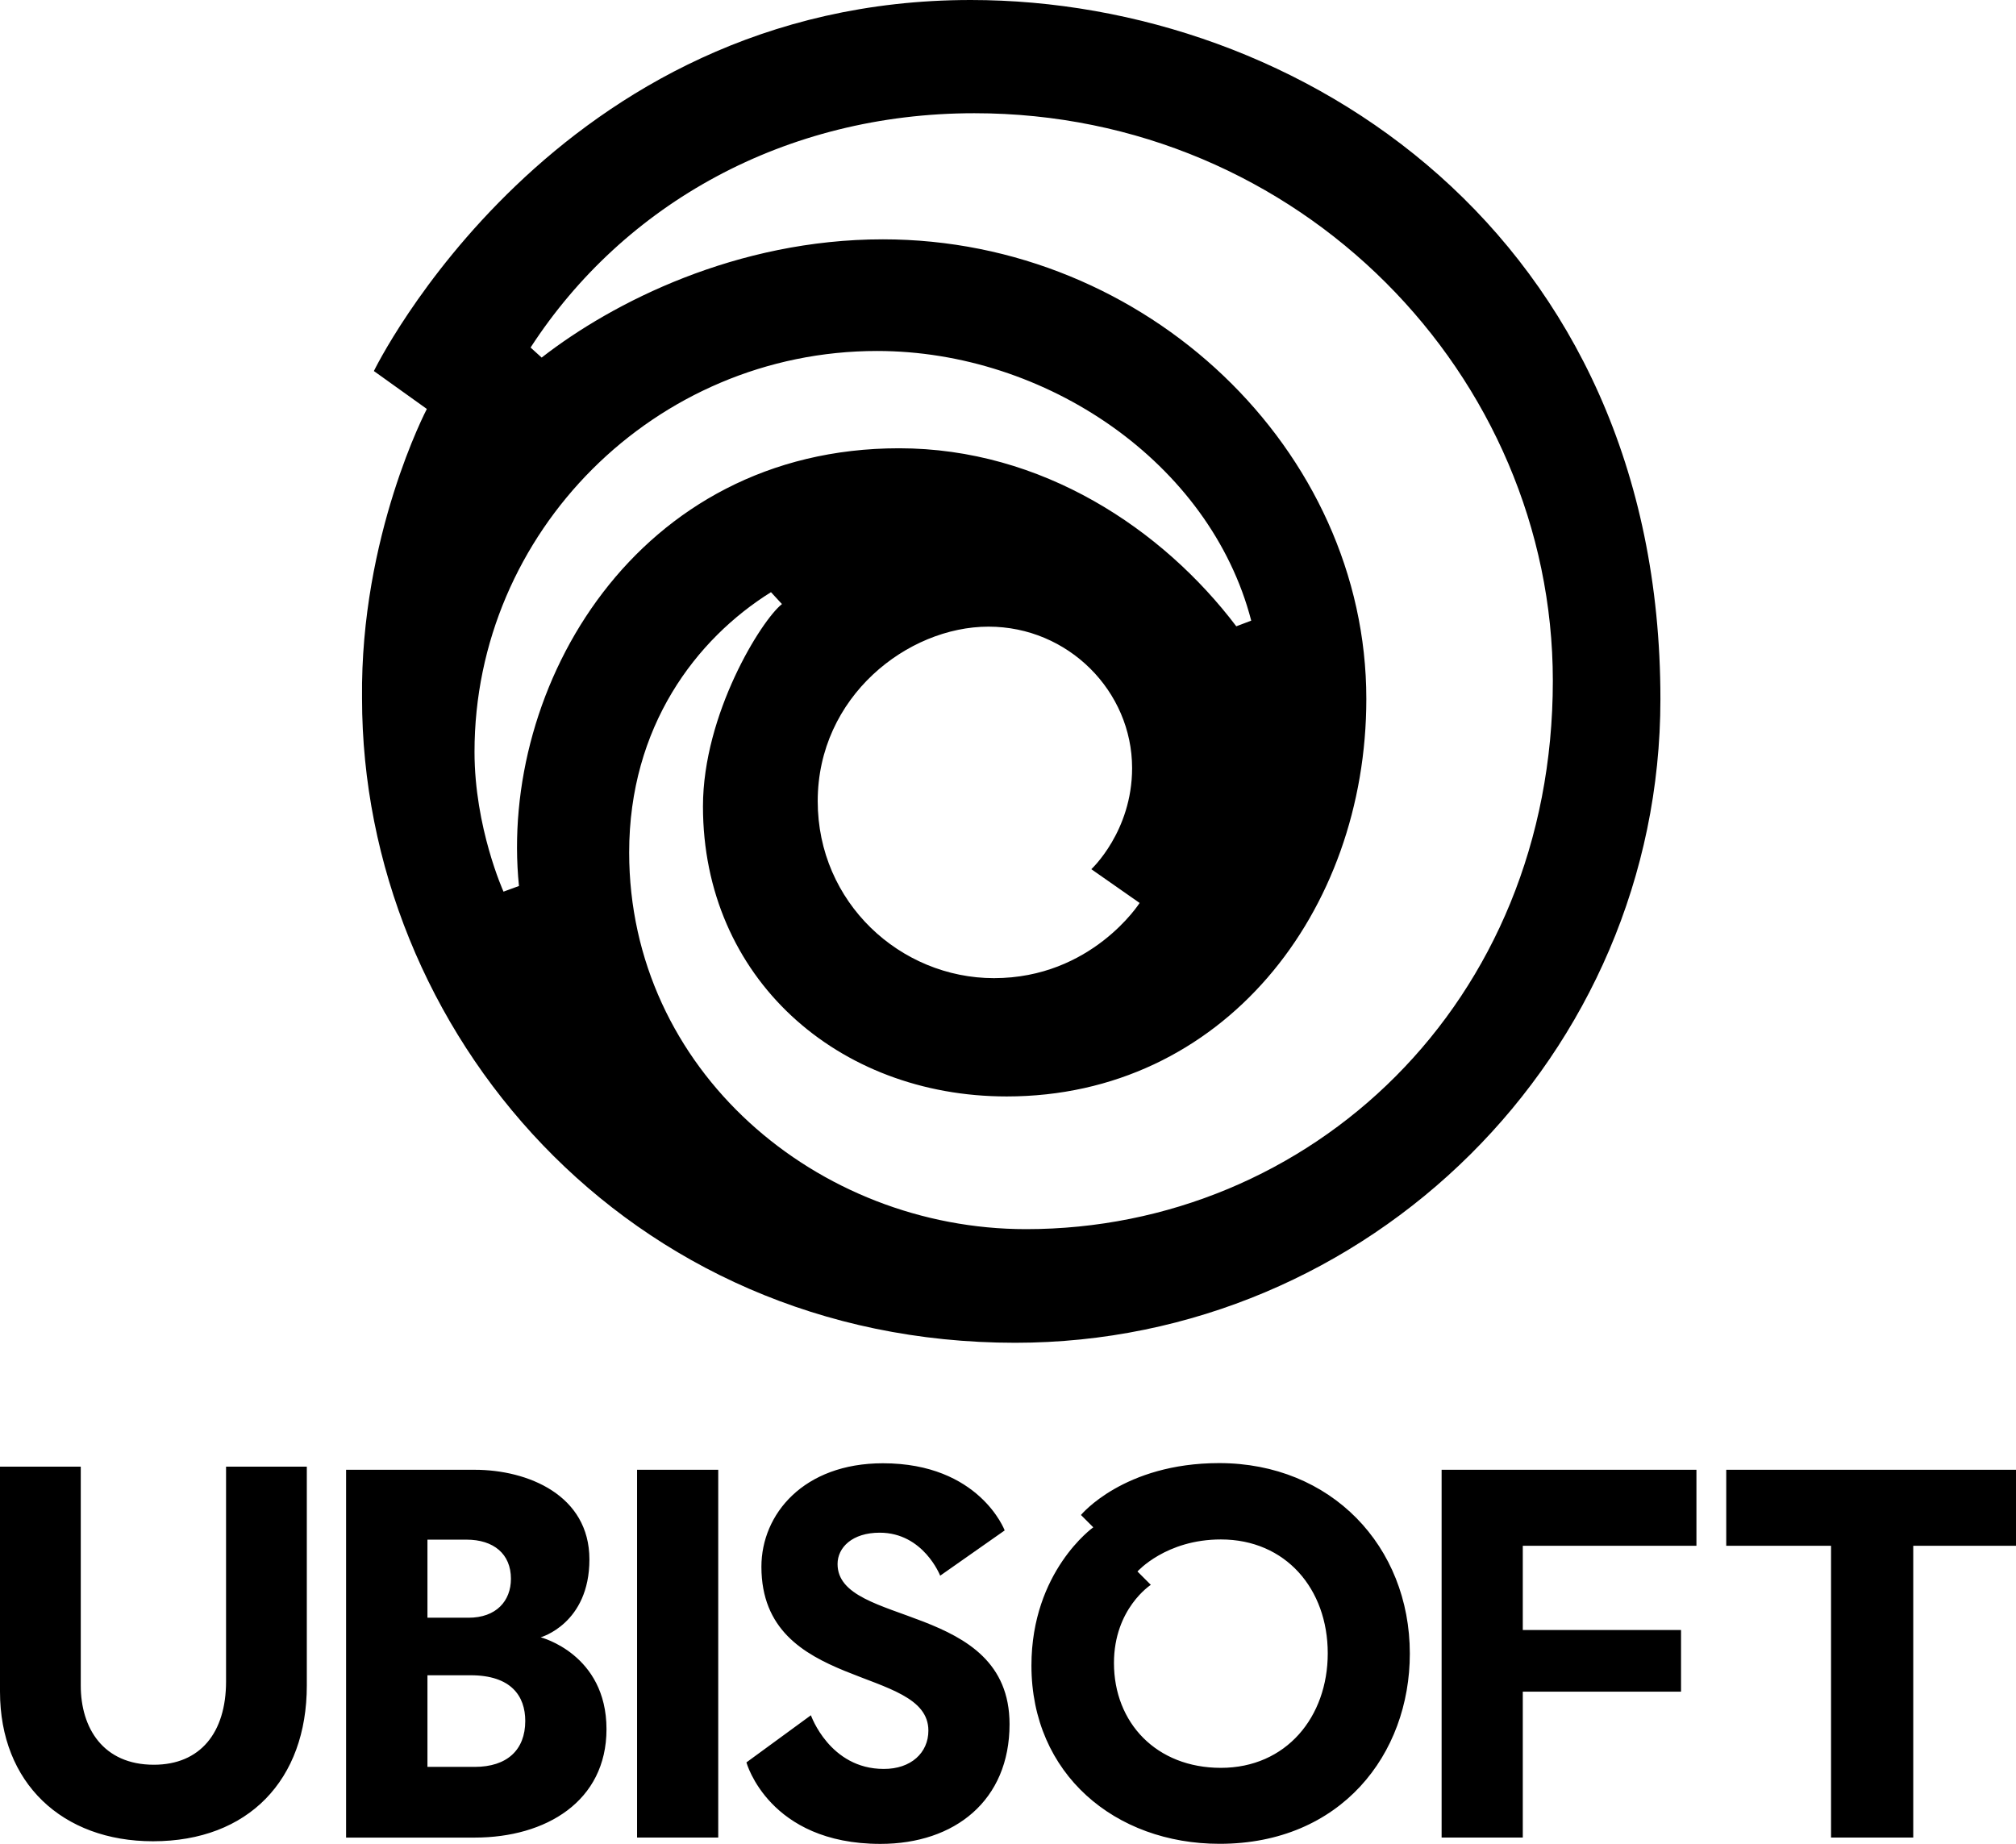
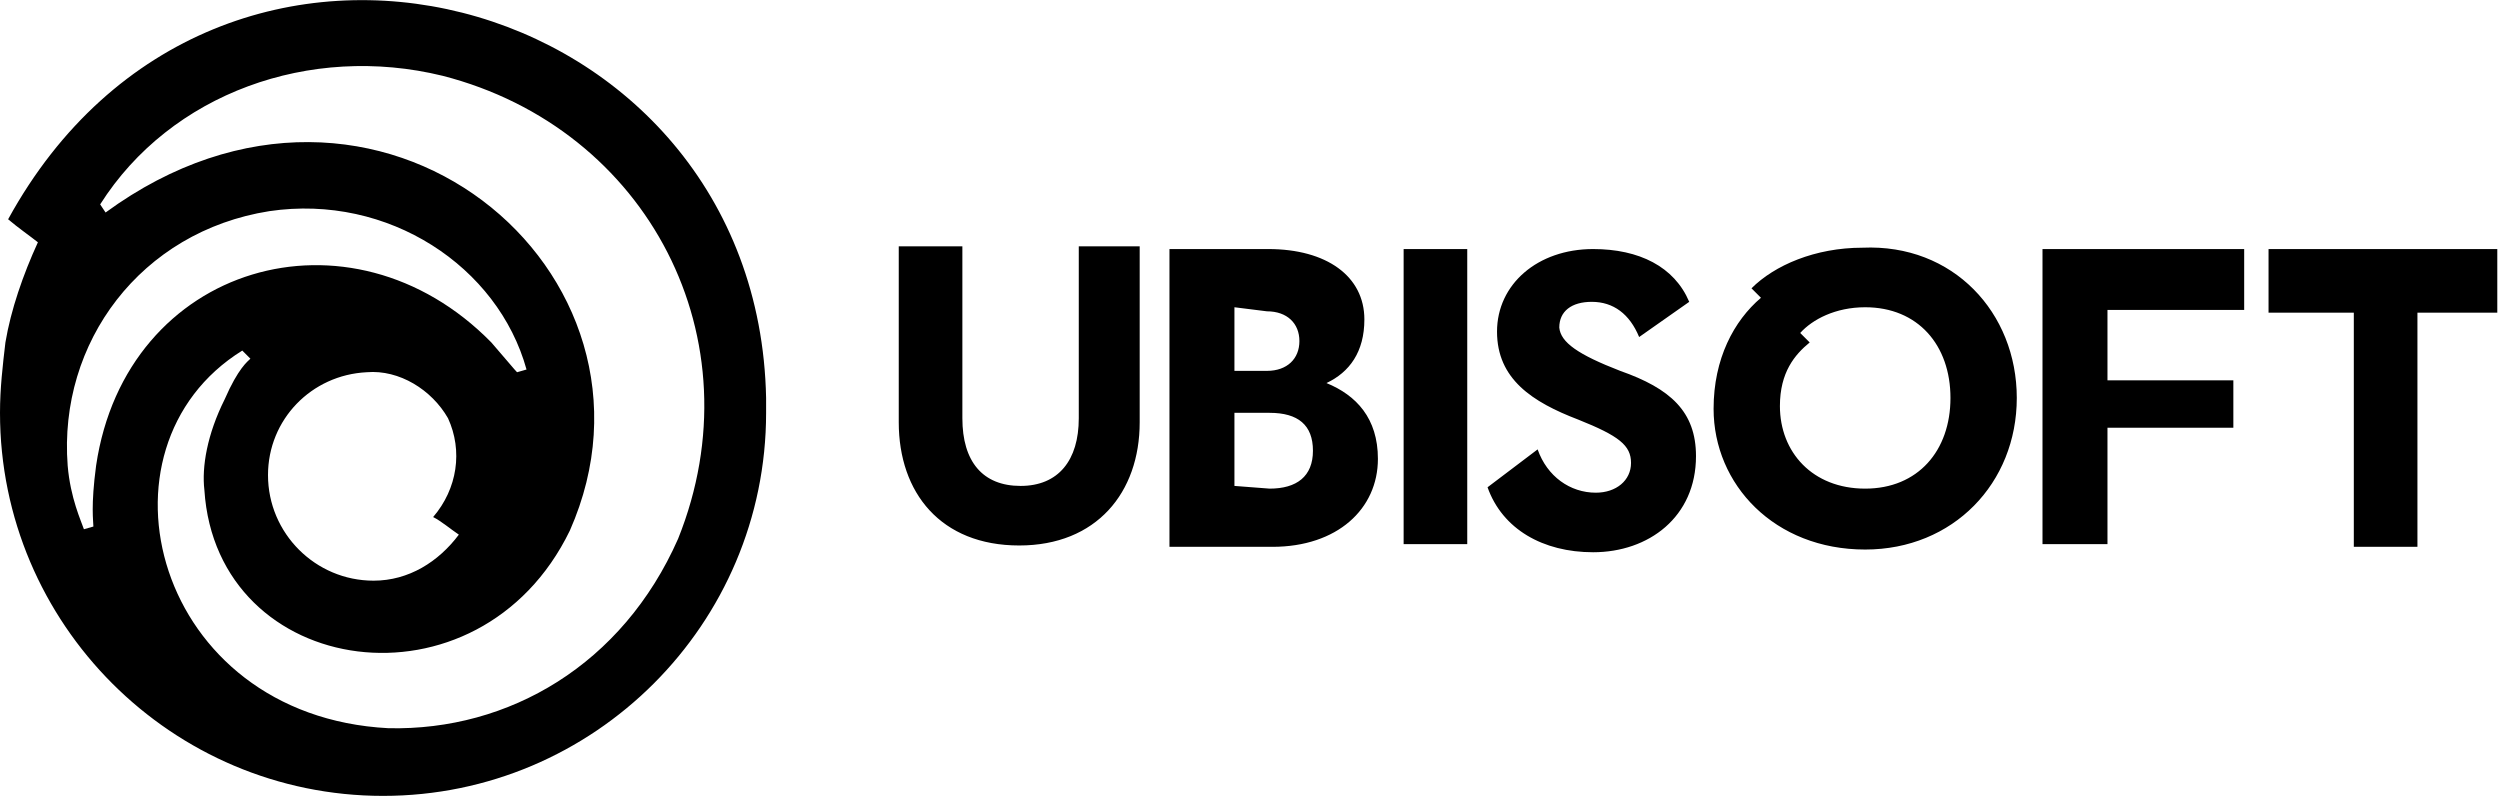
- <svg xmlns="http://www.w3.org/2000/svg" width="1000" height="914.746" version="1.1">
-   <g fill="#000" fill-opacity="1" stroke="none">
-     <path d="M0 727.61v111.62c0 45.322 30.895 74.21 75.891 74.21 47.33 0 76.3-30.464 76.3-77.267V727.61h-40.06v106.524c0 25.52-12.852 41.346-35.813 41.346-25.164 0-36.257-18.2-36.257-39.307V727.61zM171.668 729.152v182.467h63.806c35.339 0 65.367-18.024 65.367-53.772 0-37.314-32.652-45.585-32.652-45.585s24.178-6.716 24.178-38.64c0-31.903-30.56-44.47-56.893-44.47h-63.806zm40.36 34.658h19.369c13.442 0 22.043 7.08 22.043 19.4 0 11.02-7.297 19.336-21.024 19.336h-20.387V763.81zm0 67.279h21.407c20.13 0 27.11 10.34 27.11 22.68 0 14.359-9.029 22.777-25.071 22.777h-23.445V831.09zM316.004 729.139h40.265v182.467h-40.265zM755.352 911.606h-40.265V729.139h126.401v37.717h-86.136v41.794h78.491v30.58h-78.491zM856.27 729.139v37.717h51.987v144.75h40.775v-144.75H1000v-37.717zM402.236 850.934l-31.987 23.387s11.053 40.425 66.465 40.425c36.9 0 64.053-21.534 64.053-59.392 0-61.011-85.31-48.068-85.31-79.444 0-8.257 7.343-15.551 20.895-15.551 21.744 0 30.008 21.33 30.008 21.33l31.996-22.455s-12.497-33.313-60.397-33.313c-39.365 0-60.276 25.255-60.276 51.315 0 62.175 82.826 48.68 82.826 81.31 0 11.011-8.677 19.102-22.191 19.009-26.775 0-36.082-26.621-36.082-26.621zM604.74 725.837c-47.417 0-68.552 25.739-68.552 25.739l6.116 6.116s-30.677 21.79-30.677 68.584c0 53.845 41.527 88.43 93.336 88.43 60.198 0 94.355-44.418 94.355-94.355 0-53.25-38.996-94.514-94.578-94.514zm.86 37.876c32.15 0 53.007 24.573 53.007 56.479 0 31.575-20.608 56.83-53.007 56.83-32.009 0-53.039-22.352-53.039-52.02 0-27.001 18.285-38.768 18.285-38.768l-6.626-6.626s14.099-15.895 41.38-15.895zM481.516 0c-206.798 0-296.06 184.072-296.06 184.072l26.275 18.81s-33.065 62.879-32.15 143.53c0 164.64 131.058 319.732 323.986 319.732 175.268 0 320.05-142.657 320.05-319.327C823.617 116.399 644.935 0 481.517 0zm1.794 56.168c161.571 0 286.946 130.2 286.946 281.563 0 160.455-120.68 272.042-261.307 272.042-103.498 0-196.863-78.816-196.863-186.879 0-62.414 33.174-105.928 70.348-129.119l5.44 5.903c-10.173 7.96-39.181 54.557-39.181 100.356 0 85.022 66.674 143.906 150.678 143.906 107.006 0 178.371-91.267 178.371-197.238 0-123.296-108.833-227.971-239.806-227.971-72.442 0-133.926 31.154-169.256 58.657l-5.498-4.977C309.403 101.144 389.446 56.168 483.31 56.168zm-48.21 117.95c83.58 0 165.18 55.293 185.548 133.778l-7.408 2.807c-36.571-48.294-96.496-88.317-167.26-88.317-130.212 0-198.596 118.323-188.557 217.147l-7.668 2.808s-14.382-31.734-14.382-69.364c0-108.97 89.488-198.86 199.727-198.86zm55.242 136.758c39.57 0 71.216 32.073 71.216 70.146 0 31.506-20.228 50.178-20.228 50.178l23.96 16.754s-23.759 37.301-72.257 37.301c-46.391 0-87.42-37.444-87.42-87.797 0-51.884 44.629-86.582 84.73-86.582z" />
+ <svg xmlns="http://www.w3.org/2000/svg" version="1.1" id="Layer_1" x="0px" y="0px" viewBox="0 0 184.7 58.8" style="enable-background:new 0 0 184.7 58.8;" xml:space="preserve">
+   <g>
+     <path d="M56.6,29.4C56-0.8,16-11.9,0.6,16.2c0.7,0.6,1.7,1.3,2.2,1.7c-1.1,2.4-2,5-2.4,7.4C0.2,27,0,28.7,0,30.5   c0,15.6,12.7,28.3,28.3,28.3s28.3-12.7,28.3-28.3C56.6,30.1,56.6,29.8,56.6,29.4L56.6,29.4z M7.1,34.4c-0.4,3-0.2,4.1-0.2,4.5   l-0.7,0.2C6,38.5,5.2,36.8,5,34.4c-0.7-9.1,5.4-17.3,14.9-18.8c8.8-1.3,16.9,4.1,19,11.7l-0.7,0.2c-0.2-0.2-0.6-0.7-1.9-2.2   C25.9,14.7,9.3,19.5,7.1,34.4L7.1,34.4z M33.9,39.5c-1.5,2-3.7,3.4-6.3,3.4c-4.3,0-7.8-3.5-7.8-7.8c0-4.1,3.2-7.4,7.3-7.6l0,0   c2.4-0.2,4.8,1.3,6,3.4c1.1,2.4,0.7,5.2-1.1,7.3C32.6,38.5,33.3,39.1,33.9,39.5L33.9,39.5z M50.1,39.8C46,49.1,37.6,54,28.7,53.8   C11.4,52.9,6.3,33.1,17.9,25.9l0.6,0.6c-0.2,0.2-0.9,0.7-1.9,3c-1.3,2.6-1.7,5-1.5,6.7c0.9,14,20.3,16.8,27,3   c8.4-19-14.2-38.2-34.3-23.5l-0.4-0.6c5.2-8.2,15.5-11.9,25.3-9.5C47.9,9.5,56,25.1,50.1,39.8z">
+   </path>
+     <path d="M84.2,18.2v13c0,5.2-3.2,9.1-8.9,9.1c-5.8,0-8.9-3.9-8.9-9.1v-13h4.7v12.7c0,3.2,1.5,5,4.3,5c2.8,0,4.3-1.9,4.3-5V18.2   H84.2z M101.8,33.9c0,3.7-3,6.5-7.8,6.5h-7.6v-22h7.3c4.3,0,7.1,2,7.1,5.2c0,2.4-1.1,3.9-2.8,4.7C100.2,29.2,101.8,30.9,101.8,33.9   L101.8,33.9z M91.2,22.7v4.7h2.4c1.5,0,2.4-0.9,2.4-2.2s-0.9-2.2-2.4-2.2L91.2,22.7L91.2,22.7z M93.8,36.1c2,0,3.2-0.9,3.2-2.8   c0-1.9-1.1-2.8-3.2-2.8h-2.6v5.4L93.8,36.1L93.8,36.1z M103.7,18.4h4.7v21.8h-4.7V18.4z M119.7,27.4c3.7,1.3,5.6,3,5.6,6.3   c0,4.5-3.5,7.1-7.6,7.1c-3.7,0-6.7-1.7-7.8-4.8l3.7-2.8c0.7,2,2.4,3.2,4.3,3.2c1.5,0,2.6-0.9,2.6-2.2c0-1.3-0.9-2-3.9-3.2   c-3.4-1.3-6-3-6-6.5s3-6.1,7.1-6.1c3.4,0,6,1.3,7.1,3.9l-3.7,2.6c-0.7-1.7-1.9-2.6-3.5-2.6c-1.5,0-2.4,0.7-2.4,1.9   C115.3,25.3,116.6,26.2,119.7,27.4z M149,29.4c0,6.3-4.7,11.2-11.2,11.2c-6.7,0-11.2-4.8-11.2-10.4c0-3.7,1.5-6.5,3.5-8.2l-0.7-0.7   c1.7-1.7,4.7-3,8.2-3C144.3,18,149,23.1,149,29.4L149,29.4z M144.1,29.4c0-3.9-2.4-6.7-6.3-6.7c-2.2,0-3.9,0.9-4.8,1.9l0.7,0.7   c-1.1,0.9-2.2,2.2-2.2,4.7c0,3.4,2.4,6.1,6.3,6.1S144.1,33.3,144.1,29.4L144.1,29.4z M155.7,23.1v5h9.3v3.5h-9.3v8.6h-4.8V18.4   h14.9v4.5h-10.1V23.1z M184.7,23.1h-6.1v17.3h-4.7V23.1h-6.3v-4.7h16.9v4.7H184.7z">
+   </path>
  </g>
</svg>
